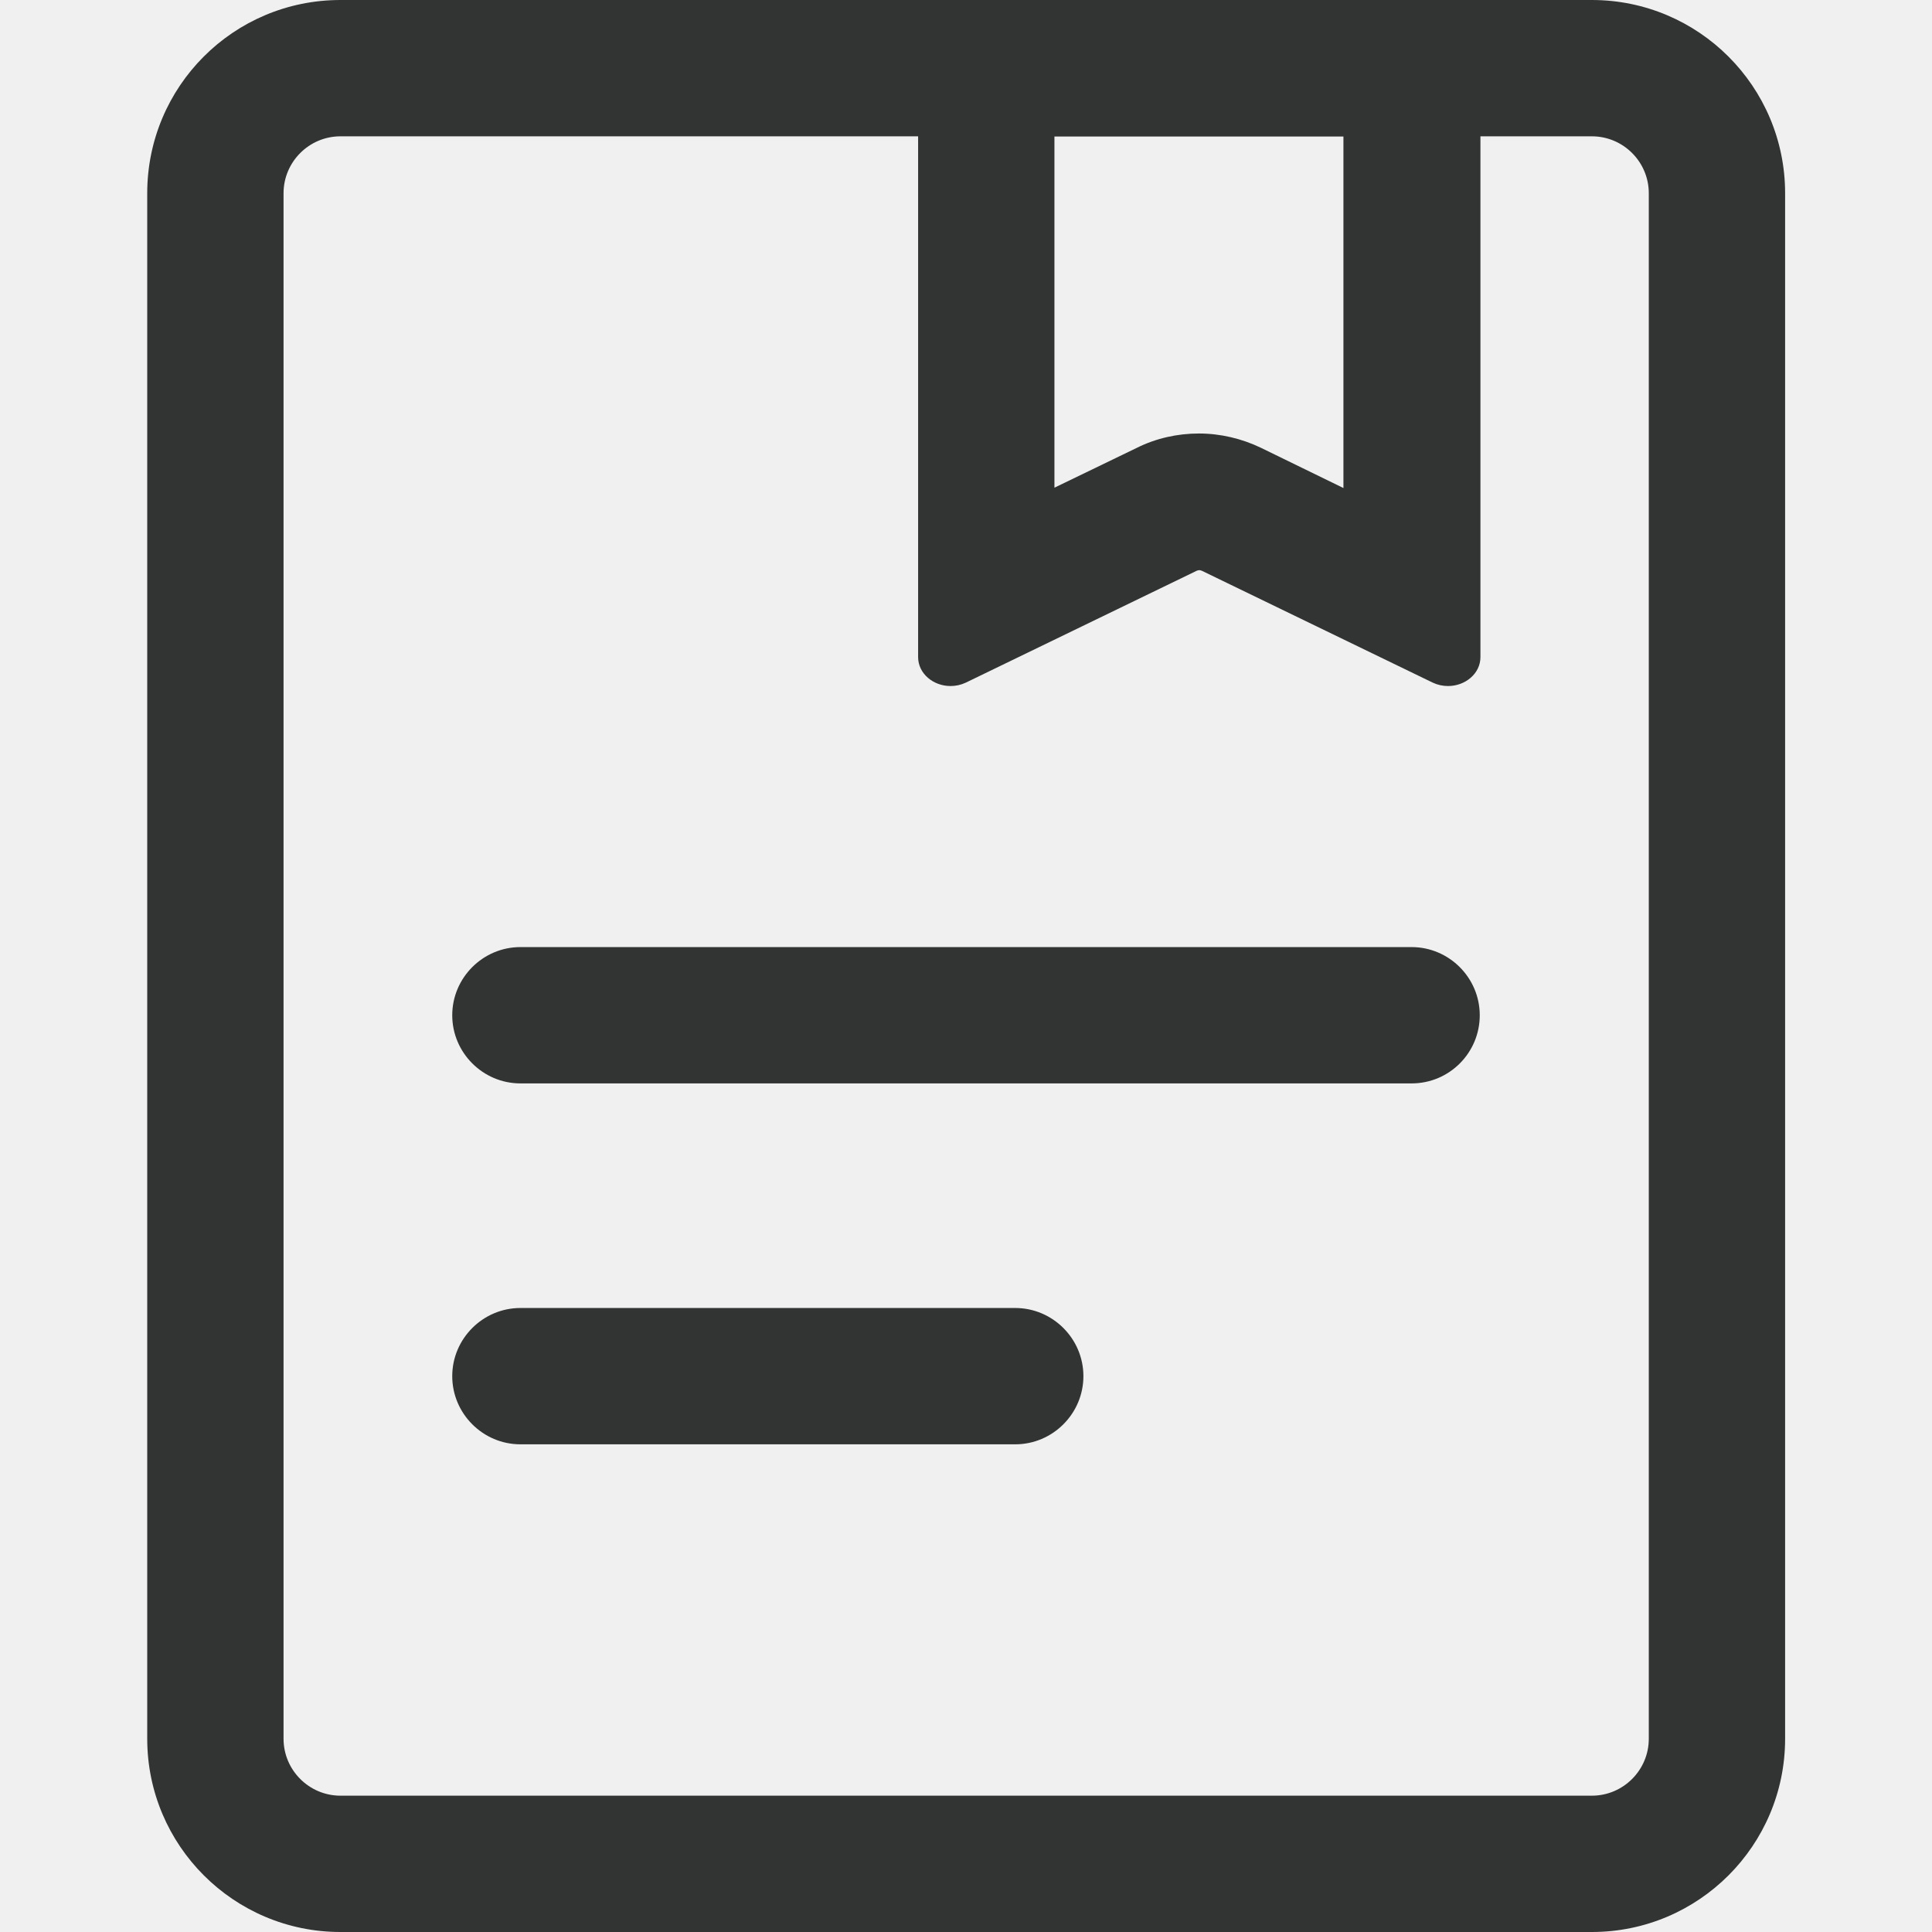
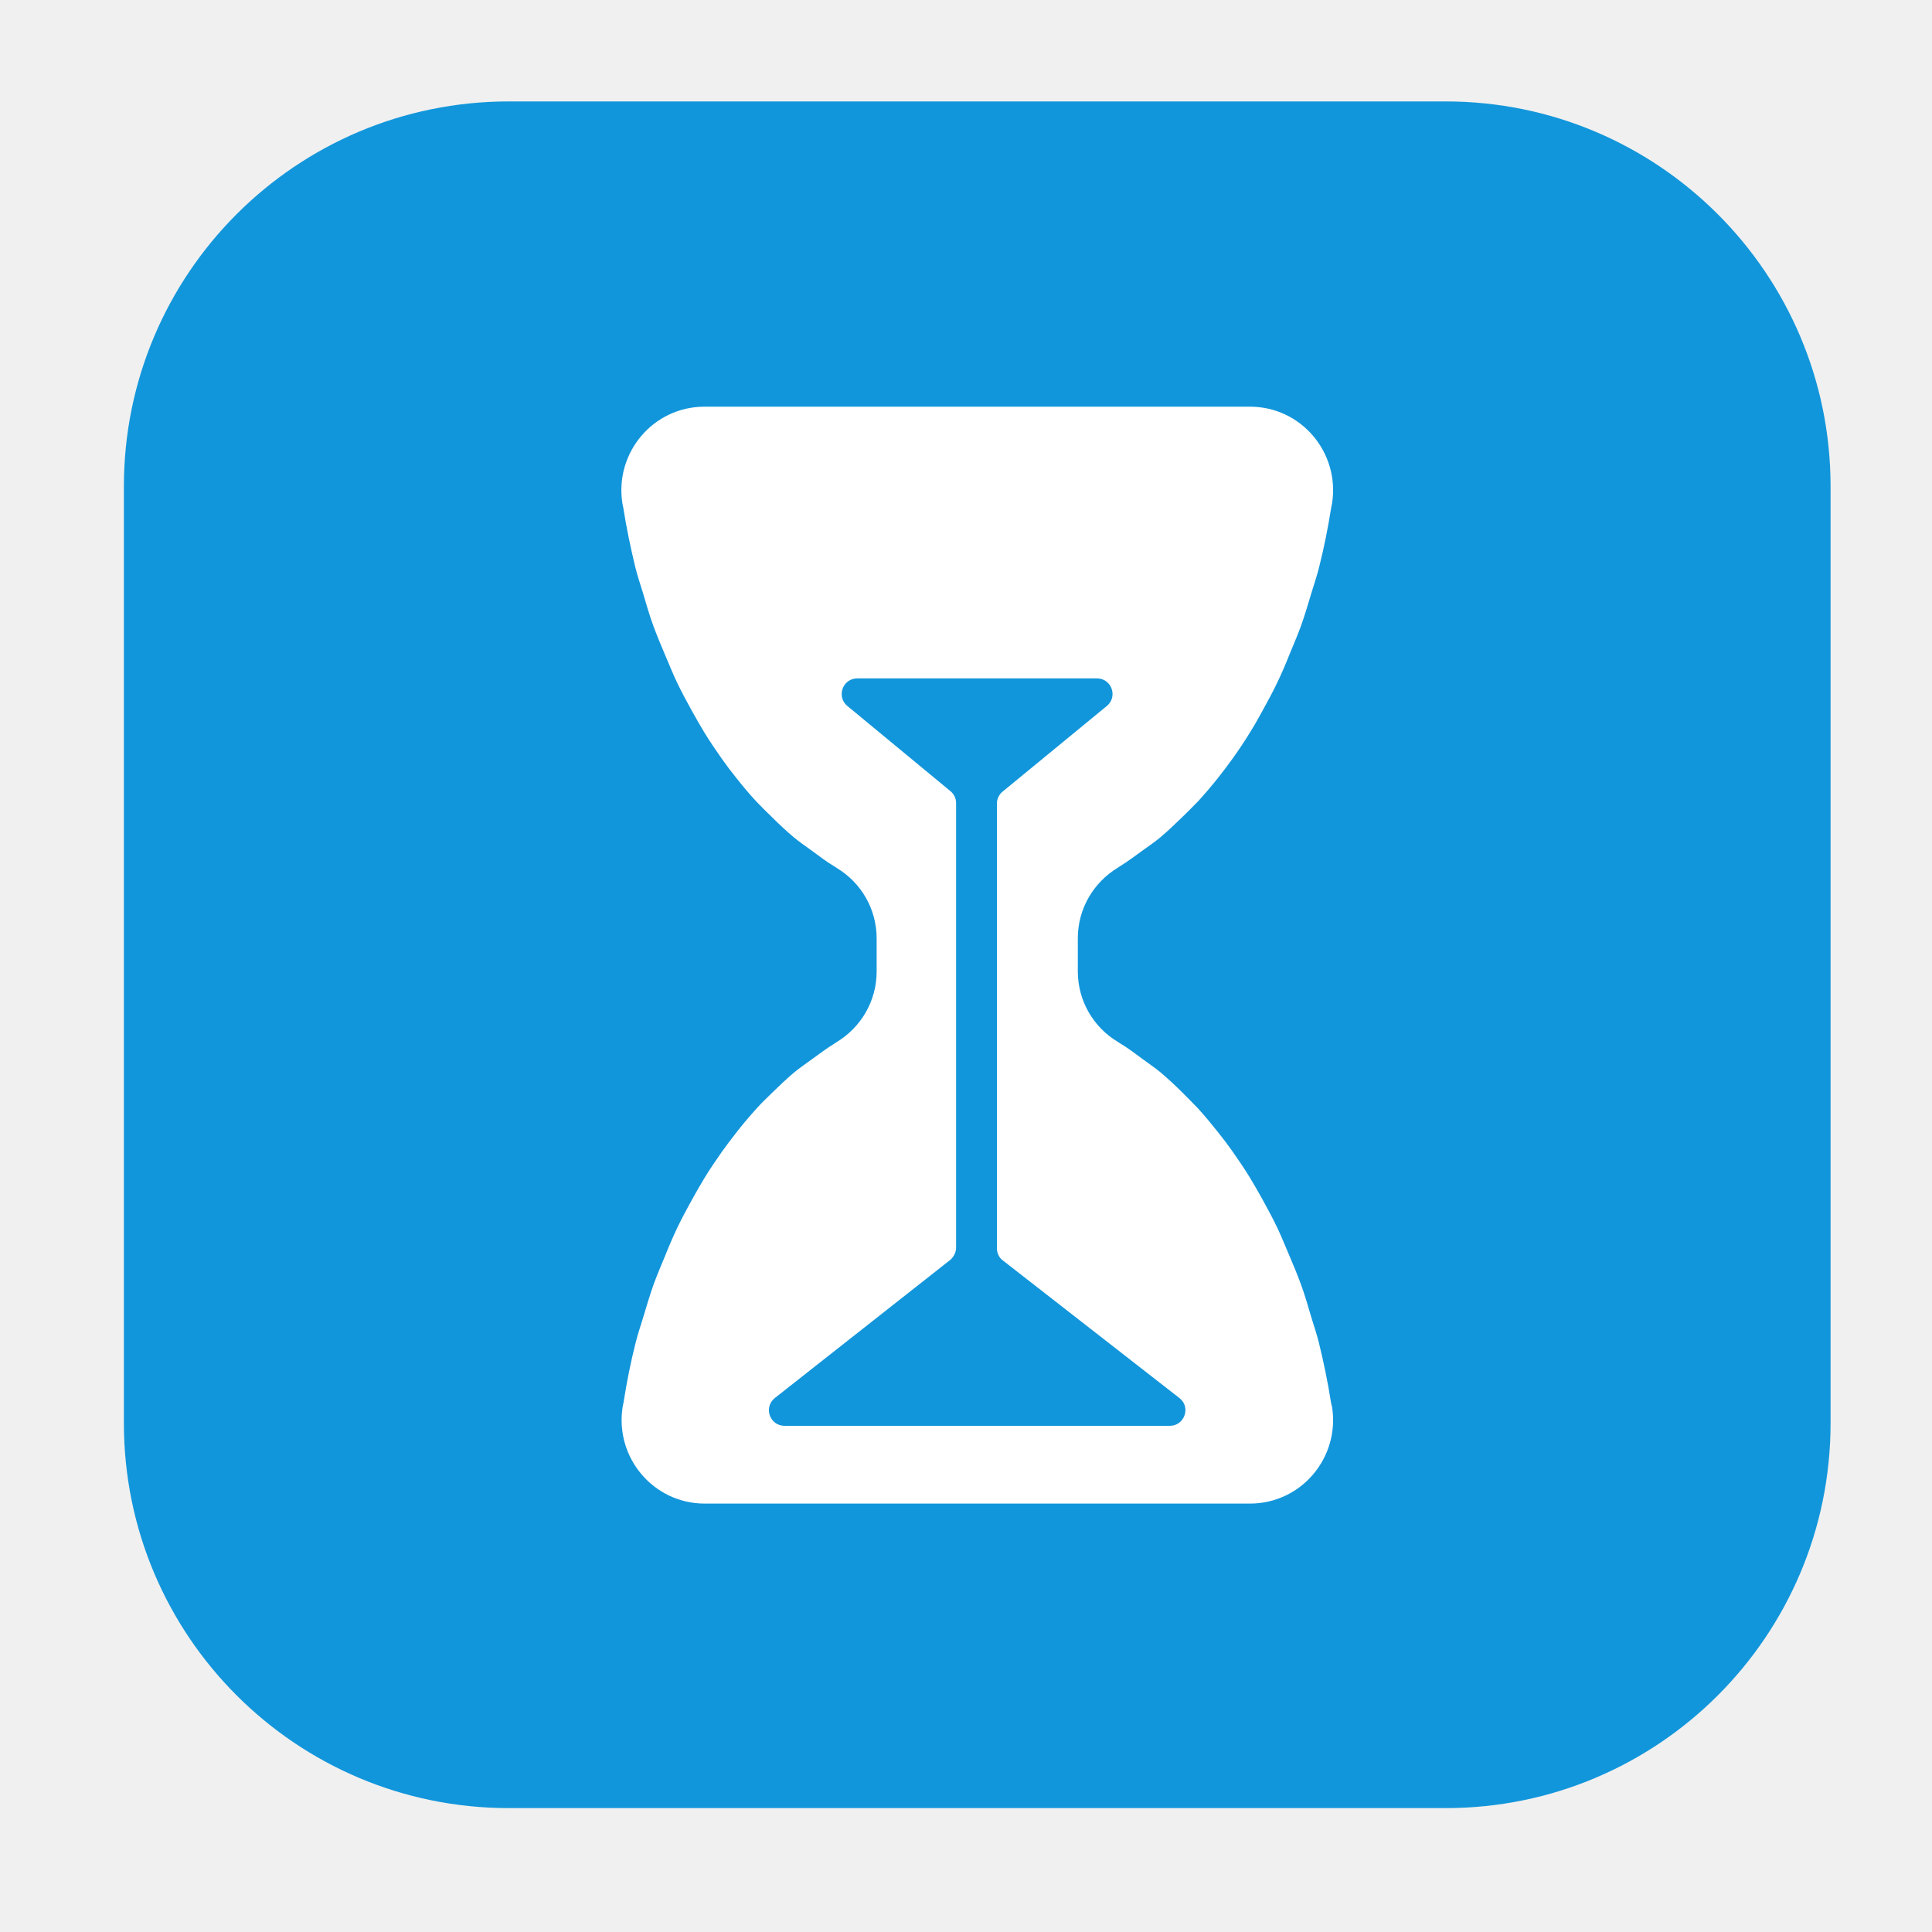
- <svg xmlns="http://www.w3.org/2000/svg" t="1595330553276" class="icon" viewBox="0 0 1024 1024" version="1.1" p-id="24044" width="200" height="200">
+ <svg xmlns="http://www.w3.org/2000/svg" t="1595602754525" class="icon" viewBox="0 0 1024 1024" version="1.1" p-id="33802" width="200" height="200">
  <defs>
    <style type="text/css" />
  </defs>
-   <path d="M843.73 72.253c16.618 0 30.165 13.547 30.165 30.165v819.164c0 16.618-13.547 30.165-30.165 30.165H180.451c-16.618 0-30.165-13.547-30.165-30.165V102.418c0-16.618 13.547-30.165 30.165-30.165h663.279m0-72.253H180.451C123.733 0 78.033 45.88 78.033 102.418v819.164c0 56.538 45.88 102.418 102.418 102.418h663.279c56.538 0 102.418-45.88 102.418-102.418V102.418c0-56.538-45.88-102.418-102.418-102.418z" fill="#323333" p-id="24045" />
-   <path d="M712.049 72.253v186.412L668.337 237.35c-10.115-4.877-21.495-7.587-32.875-7.587s-22.76 2.529-32.875 7.587l-43.713 21.134V72.253h153.176m55.273-72.253H503.781c-9.393 0-17.16 6.864-17.16 15.354v332.904c0 8.851 8.128 15.354 17.16 15.354 2.709 0 5.419-0.542 8.128-1.806l122.288-59.247c0.361-0.181 0.903-0.361 1.445-0.361s0.903 0.181 1.445 0.361l122.288 59.247c2.709 1.264 5.419 1.806 8.128 1.806 9.032 0 17.16-6.503 17.16-15.354V15.354c-0.361-8.49-7.948-15.354-17.341-15.354zM748.176 574.228H275.824c-19.869 0-36.126-16.257-36.126-36.126s16.257-36.126 36.126-36.126h472.351c19.869 0 36.126 16.257 36.126 36.126s-16.076 36.126-36.126 36.126zM538.101 765.516H275.824c-19.869 0-36.126-16.257-36.126-36.126s16.257-36.126 36.126-36.126h262.277c19.869 0 36.126 16.257 36.126 36.126s-16.257 36.126-36.126 36.126z" fill="#323333" p-id="24046" />
+   <path d="M766.208 958.336H269.696c-112.768 0-204.032-91.392-204.032-204.032V257.792c0-112.64 91.264-204.032 204.032-204.032h496.512c112.64 0 204.032 91.392 204.032 204.032v496.512c0 112.768-91.392 204.032-204.032 204.032z" fill="#1296db" p-id="33803" />
+   <path d="M705.408 743.04c-1.664-10.624-3.84-20.992-6.272-30.976-1.152-4.736-2.688-9.216-4.096-13.824-1.792-6.016-3.456-12.032-5.632-17.792-1.92-5.248-3.968-10.112-6.144-15.232-2.048-4.736-3.968-9.6-6.144-14.208-2.432-5.12-5.12-10.112-7.808-14.976-2.176-3.968-4.48-7.936-6.784-11.776-2.944-4.864-6.144-9.472-9.344-14.08-2.432-3.456-4.864-6.656-7.424-9.856-3.456-4.352-7.04-8.704-10.752-12.8-2.688-2.816-5.376-5.504-8.064-8.192-3.84-3.84-7.808-7.552-11.904-11.008-2.944-2.432-6.016-4.48-8.96-6.656-4.224-3.072-8.32-6.272-12.672-8.832-0.256-0.128-0.512-0.384-0.768-0.512-13.312-7.936-21.376-22.016-21.376-37.504v-17.536c0-15.488 8.192-29.568 21.376-37.504 0.256-0.128 0.512-0.384 0.768-0.512 4.352-2.688 8.448-5.76 12.672-8.832 3.072-2.176 6.016-4.224 8.96-6.656 4.096-3.456 7.936-7.168 11.904-11.008 2.688-2.688 5.504-5.376 8.192-8.192 3.712-4.096 7.296-8.32 10.752-12.672 2.56-3.2 4.992-6.528 7.424-9.856 3.2-4.48 6.4-9.216 9.344-14.08 2.432-3.84 4.608-7.808 6.784-11.776 2.688-4.864 5.376-9.856 7.808-14.976 2.176-4.608 4.224-9.344 6.144-14.208 2.048-4.992 4.224-9.984 6.144-15.232 2.048-5.76 3.84-11.776 5.632-17.792 1.408-4.608 2.944-9.088 4.096-13.824 2.56-10.112 4.608-20.48 6.272-30.976 0.128-0.896 0.384-1.664 0.512-2.56 4.096-26.752-16.384-51.072-43.52-51.072H373.376c-27.136 0-47.616 24.32-43.52 51.072 0.128 0.896 0.384 1.664 0.512 2.56 1.664 10.624 3.84 20.992 6.272 31.104 1.152 4.736 2.688 9.216 4.096 13.824 1.792 6.016 3.456 12.032 5.632 17.792 1.92 5.248 3.968 10.112 6.144 15.232 2.048 4.736 3.968 9.6 6.144 14.208 2.432 5.12 5.12 10.112 7.808 14.976 2.176 3.968 4.48 7.936 6.784 11.776 2.944 4.864 6.144 9.472 9.344 14.08 2.432 3.456 4.864 6.656 7.424 9.856 3.456 4.352 7.04 8.704 10.752 12.672 2.688 2.816 5.376 5.504 8.192 8.192 3.84 3.84 7.808 7.552 11.904 11.008 2.944 2.432 6.016 4.48 8.96 6.656 4.224 3.072 8.32 6.272 12.672 8.832 0.256 0.128 0.512 0.384 0.768 0.512 13.312 7.936 21.376 22.016 21.376 37.504v17.536c0 15.488-8.192 29.568-21.376 37.504-0.256 0.128-0.512 0.384-0.768 0.512-4.352 2.688-8.448 5.76-12.672 8.832-2.944 2.176-6.016 4.224-8.96 6.656-4.096 3.456-7.936 7.168-11.904 11.008-2.688 2.688-5.504 5.248-8.064 8.192-3.712 4.096-7.296 8.32-10.752 12.8-2.56 3.2-4.992 6.528-7.424 9.856-3.2 4.608-6.4 9.216-9.344 14.08-2.304 3.84-4.608 7.808-6.784 11.776-2.688 4.864-5.376 9.856-7.808 14.976-2.176 4.608-4.224 9.344-6.144 14.208-2.048 4.992-4.224 9.984-6.144 15.232-2.048 5.76-3.84 11.776-5.632 17.792-1.408 4.608-2.944 9.088-4.096 13.824-2.56 10.112-4.608 20.48-6.272 31.104-0.128 0.896-0.384 1.664-0.512 2.56-4.096 26.752 16.384 51.072 43.52 51.072h289.024c27.136 0 47.616-24.32 43.52-51.072-0.256-1.024-0.512-1.92-0.64-2.816z" fill="#FFFFFF" p-id="33804" />
+   <path d="M415.872 755.712h204.16c7.68 0 11.264-9.728 5.248-14.592l-93.952-73.216c-1.92-1.536-2.944-3.84-2.944-6.4V425.856c0-2.304 1.024-4.48 2.688-6.016l55.936-45.952c5.504-5.12 1.92-14.336-5.632-14.336H454.4c-7.552 0-11.136 9.216-5.632 14.336l55.296 45.696c1.664 1.536 2.688 3.712 2.688 6.016v235.648c0 2.432-1.152 4.736-2.944 6.4L410.496 741.12c-5.888 4.992-2.432 14.592 5.376 14.592z" fill="#1296db" p-id="33805" />
</svg>
